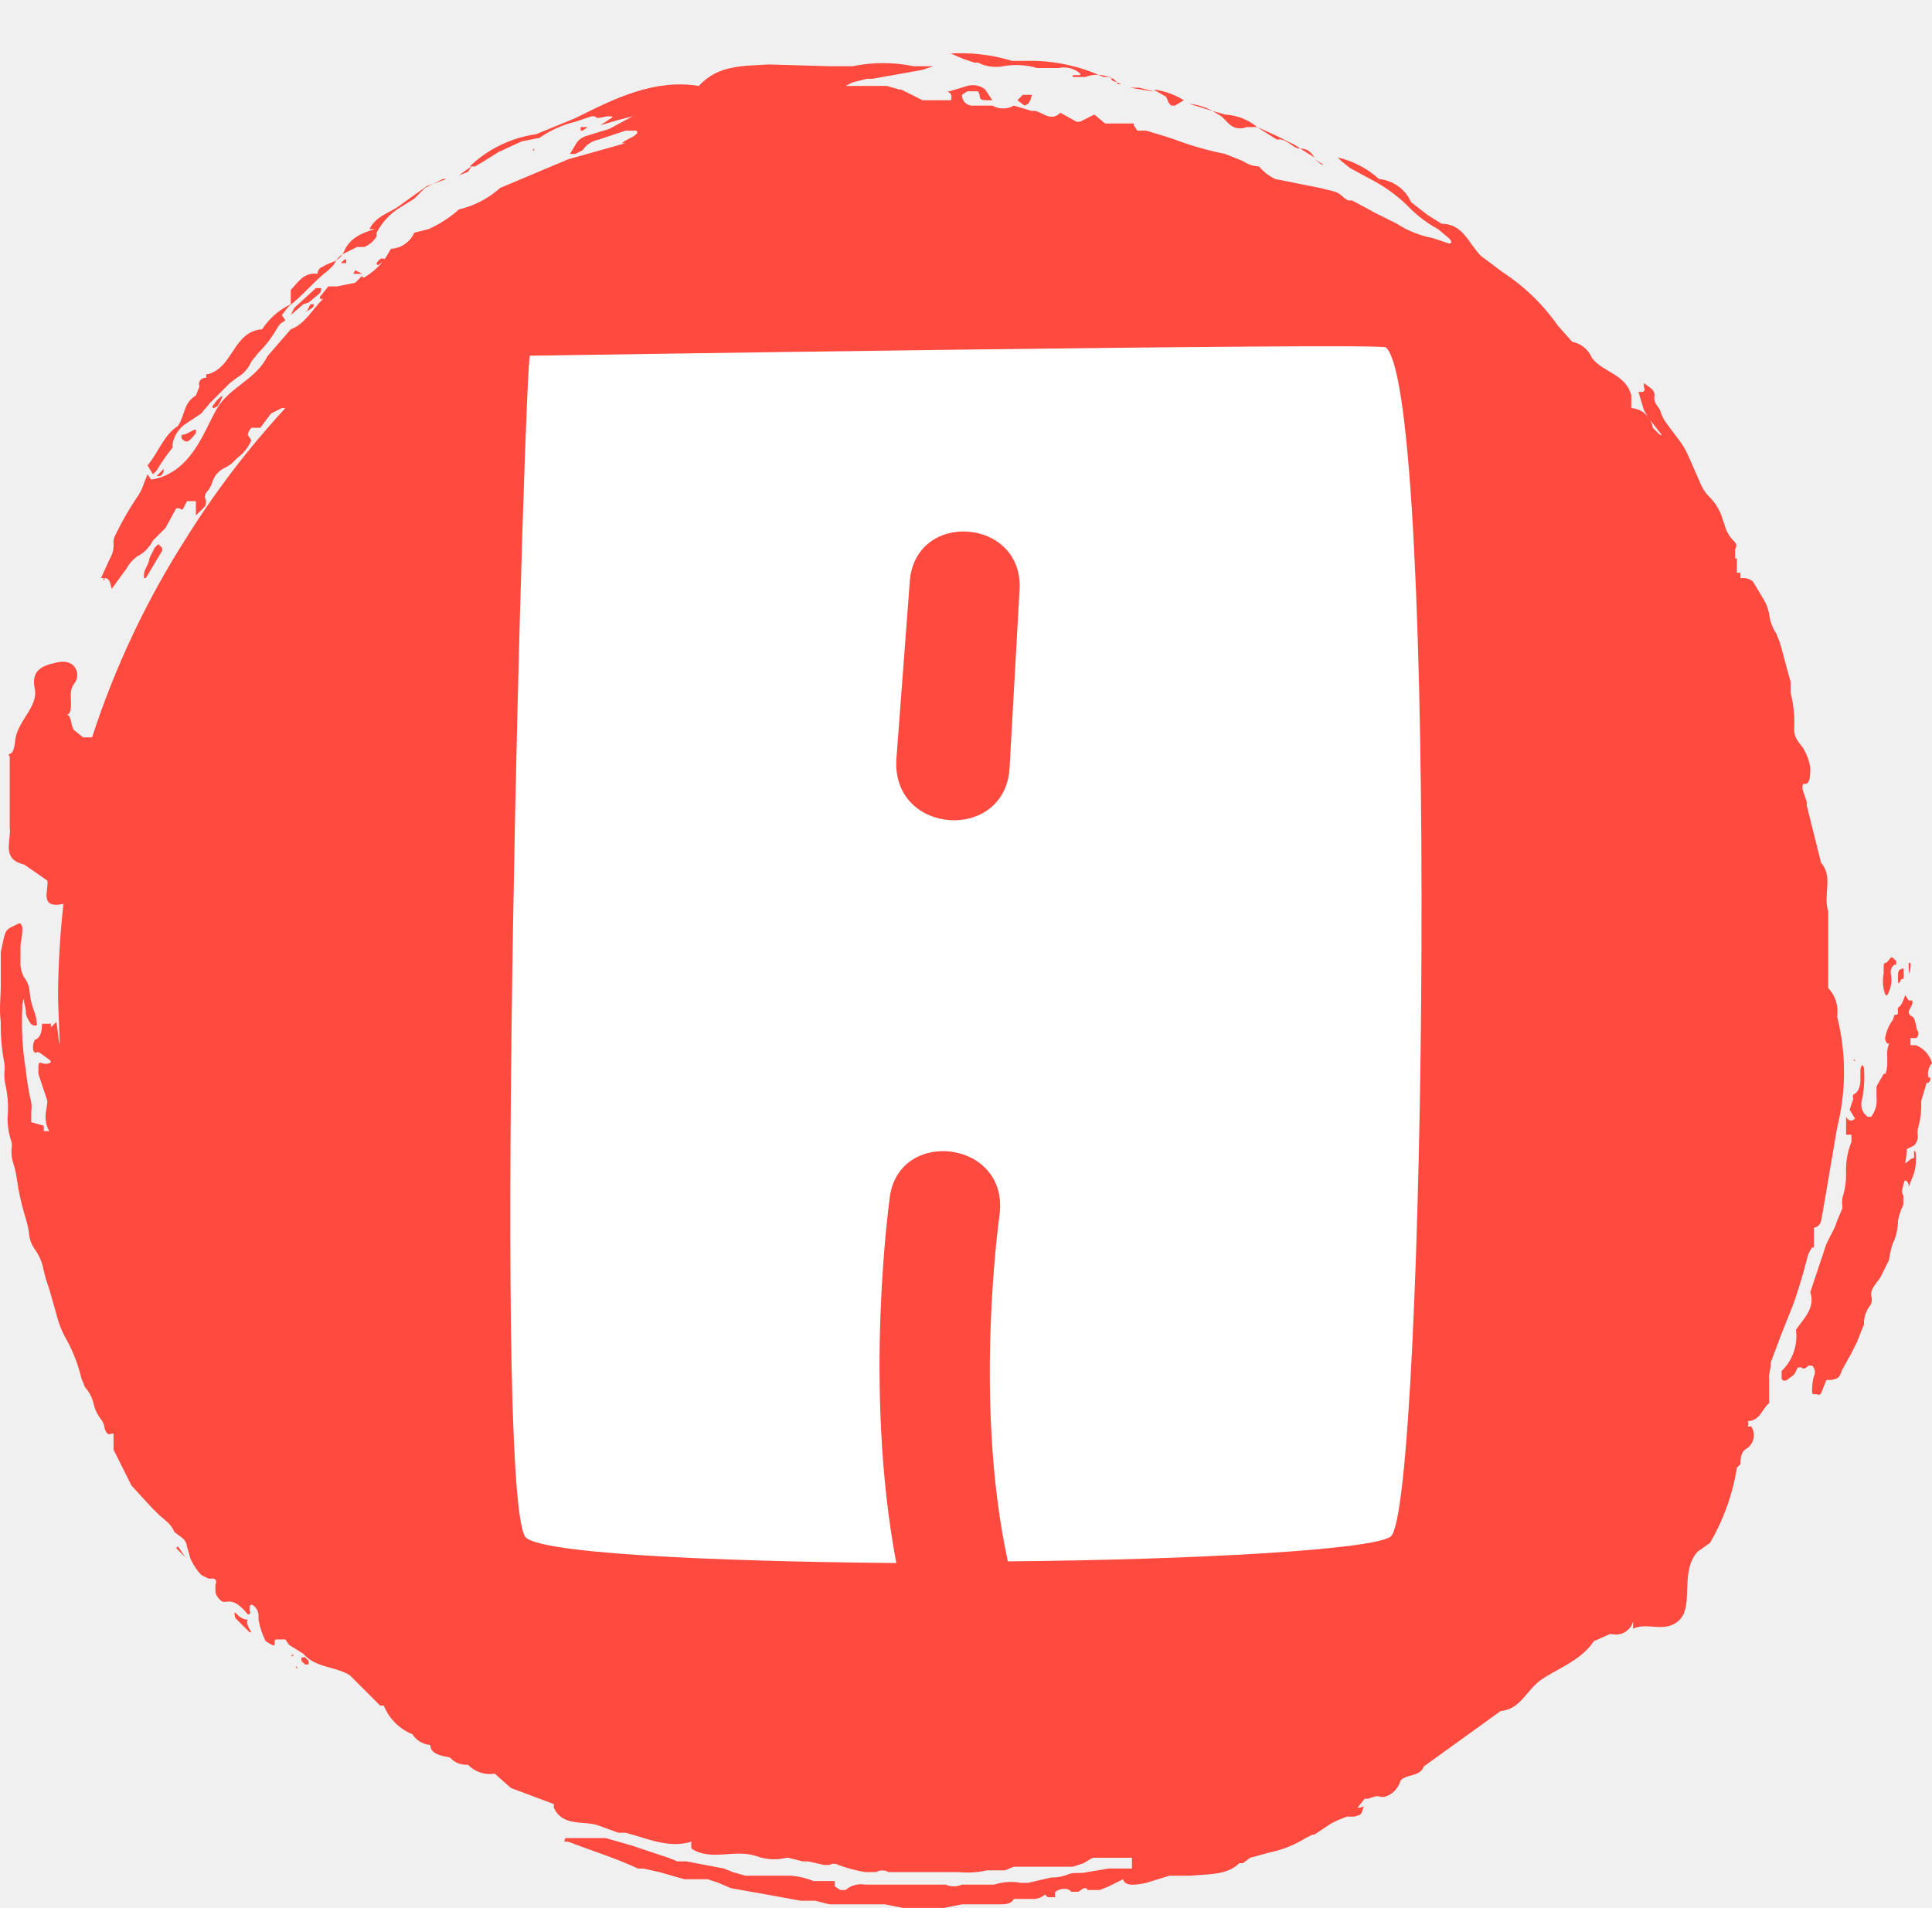
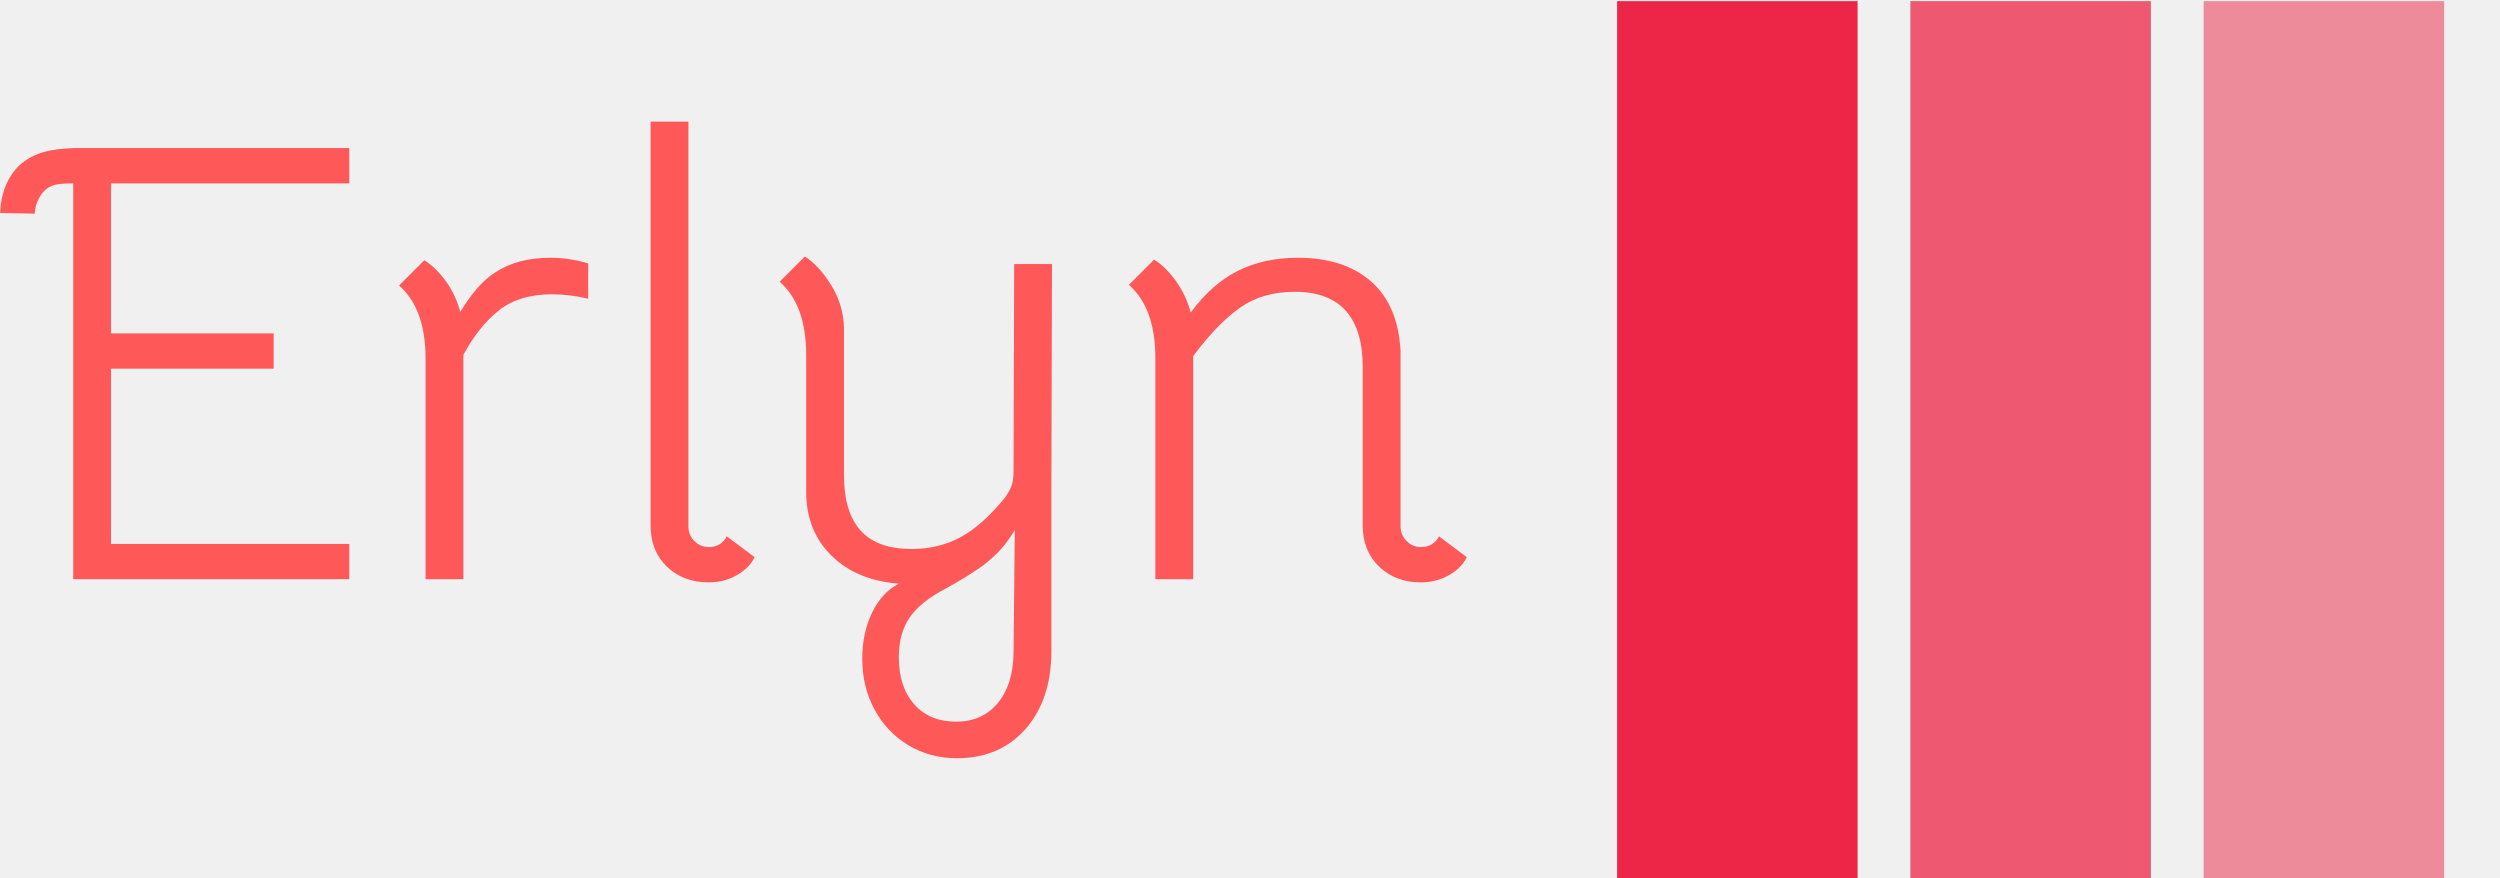
- <svg xmlns="http://www.w3.org/2000/svg" width="308.761" height="304.916" viewBox="0 0 106.008 104.687" class="css-1j8o68f" version="1.1" id="svg23">
-   <defs id="SvgjsDefs2684" />
-   <g id="SvgjsG2685" featurekey="rootContainer" transform="matrix(0.9820593,0,0,0.9820593,-0.05456052,0)" fill="#ff4a3f">
-     <g id="g17">
-       <path d="M19.8 15.3h.5l-.4-.2zm.5.1zm.8-.7c0 .1 0 .1.1.1l.4-.3c-.2-.1-.3-.1-.5.2zm.4-.2zm-4.1 2.3zm-.2.6l.3-.2c.1-.1.1-.2.1-.2h-.2l-.2.4c-.1-.1-.1 0 0 0zm2.2-2.9h-.1l-.2.2h.3zm-2.1 2.4l.6-.5c.1-.1.1-.2.1-.3h-.3l-1.2 1.1-.2.4.7-.6zm-1.1.8z" id="path3" />
-       <path d="M9.7 25v-.2a1.7 1.7 0 0 1 .7-1.1l.9-.6.5-.6.7-.7.4-.4.4-.3a1.9 1.9 0 0 0 .8-.9l.4-.5a5.9 5.9 0 0 0 1-1.3l.2-.3.3-.2-.2-.3.4-.5c.8-.6 1.4-1.4 2.2-2l.3-.3a1.4 1.4 0 0 1 .5-.6l.8-.4h.4a1.4 1.4 0 0 0 .7-.6V13a3.5 3.5 0 0 1 1.3-1.4l.8-.5.2-.2.4-.4 1-.5h.2l-1.1.4-1.4 1c-.6.5-1.4.6-1.8 1.4h.3c-.7.2-1.4.5-1.7 1.2s-.8.6-1.2.9a.4.4 0 0 0-.3.4c-.8-.1-1.1.5-1.5.9v.8a3.9 3.9 0 0 0-1.6 1.4c-1.6.1-1.6 2.1-3 2.5h-.1a.2.2 0 0 0 0 .2c-.3 0-.5.2-.4.5l-.2.5c-.7.4-.6 1.1-1 1.7-.8.5-1.1 1.5-1.7 2.2l.3.5.2-.2a11.6 11.6 0 0 1 .9-1.3zM53.9 3.3l.6.2h.2a2.2 2.2 0 0 0 1.4.2 4.1 4.1 0 0 1 1.9.1h1.2a1.4 1.4 0 0 1 1.2.3.1.1 0 0 1 0 .1H60a.1.1 0 0 0 0 .1h.7a1.8 1.8 0 0 1 1.3 0c.2 0 .1.1.2.2l.5.2h-.2c-.2-.4-.5-.4-.8-.4a9.7 9.7 0 0 0-4.3-.9h-.8A9.8 9.8 0 0 0 53 3h.2zm7.3 3.1zM50.3 4.7zm10.9 1.7h.2-.2zM19 14.7zm32.1-10zm17.6 2.2a.9.9 0 0 0 1 .2h.6a3.1 3.1 0 0 0-1.8-.7l-.7-.2.5.3zm-3.4-1.3c0 .1.1.2.2.3h.2l.5-.3a4.2 4.2 0 0 0-1.7-.6l.7.4zm7.4 2.7l.8.5c-.2-.3-.4-.5-.8-.5z" id="path5" />
-       <path d="M99 76.1l.6-1.6.6-1.5c.2-.5.6-1.8.8-2.6a1.7 1.7 0 0 1 .3-.7h.1v-1.1c.5-.1.4-.6.5-.9l.8-4.7a12.7 12.7 0 0 0 0-6.2 1.9 1.9 0 0 0-.5-1.6v-4.3c-.3-.9.3-1.9-.4-2.7L101 45a.4.4 0 0 0 0-.2l-.2-.6a.5.5 0 0 1 0-.4h.1c.3 0 .3-.5.3-.9a3 3 0 0 0-.4-1.1l-.3-.4a1.1 1.1 0 0 1-.2-.7 6.7 6.7 0 0 0-.2-2v-.6c-.2-.7-.4-1.5-.6-2.2l-.2-.5a2.5 2.5 0 0 1-.4-1.1 2.5 2.5 0 0 0-.3-.8l-.6-1a.8.8 0 0 0-.6-.2h-.1V32h-.2v-.8H97V31a.4.4 0 0 0 0-.1v-.2c.1-.2.1-.3-.1-.5a1.8 1.8 0 0 1-.4-.6l-.2-.6a2.9 2.9 0 0 0-.7-1.2 2.2 2.2 0 0 1-.5-.7l-.7-1.6a4.3 4.3 0 0 0-.6-1l-.6-.8a2.4 2.4 0 0 1-.4-.8l-.2-.3a.6.6 0 0 1-.1-.5.5.5 0 0 0-.2-.4l-.4-.3v.2c.1.2 0 .3-.1.3h-.2l.3 1 .3.5.7.9h-.1l-.2-.2-.2-.2a1.3 1.3 0 0 0-1.2-1.1v-.7c-.3-1.2-1.6-1.3-2.2-2.1a1.5 1.5 0 0 0-1.1-.9l-.8-.9a11.3 11.3 0 0 0-3.1-3l-.8-.6-.4-.3c-.7-.7-1-1.8-2.2-1.8l-.8-.5-.9-.7a2.2 2.2 0 0 0-1.8-1.3 5.1 5.1 0 0 0-2.3-1.2l.2.2.5.4 1.3.7a8.5 8.5 0 0 1 2.1 1.6 6.8 6.8 0 0 0 1.5 1.1l.6.5c.1.1.2.2.1.3H81l-.9-.3a5.6 5.6 0 0 1-2-.8l-1.2-.6-1.3-.7h-.2c-.3-.1-.4-.4-.8-.5l-.8-.2-2.5-.5a2.6 2.6 0 0 1-.9-.7 1.7 1.7 0 0 1-.9-.3l-1-.4a18.1 18.1 0 0 1-2.8-.8l-.6-.2-1-.3h-.5l-.2-.3v-.1h-1.6l-.6-.5-.4.2-.4.2h-.2l-.9-.5c-.6.6-1.1-.2-1.6-.1l-1-.3a1.2 1.2 0 0 1-1.2 0h-1.2a.6.6 0 0 1-.5-.6l.3-.2h.6a.7.7 0 0 1 .1.3c0 .2.2.2.5.2h.2l-.4-.6a1.1 1.1 0 0 0-1-.2l-1 .3H53c.3.2.2.3.2.5h-1.6l-.4-.2-.8-.4h-.1l-.7-.2h-2.3l.4-.2.8-.2h.3l1.7-.3 1.1-.2.6-.2h-1.1a8.4 8.4 0 0 0-3.4 0h-1.3L43 3.6c-1.4.1-2.8 0-3.9 1.2-2.5-.4-4.7.7-6.9 1.8l-2.2.9a6.7 6.7 0 0 0-3.7 1.8h.3l.5-.3.8-.5 1.3-.6 1-.2a6 6 0 0 1 2-.9l.9-.3h.2c.1.2.5 0 .7 0h.2c.1 0 .1.1 0 .1l-.6.4 1-.3.8-.2-1.3.7-1.3.4a1 1 0 0 0-.6.5l-.3.5h.3l.4-.2a1.4 1.4 0 0 1 .9-.6l1.5-.5h.5a.1.1 0 0 1 .1.2c-.2.2-.6.3-.8.5h.2l-3.2.9-3.8 1.6a5.2 5.2 0 0 1-2.3 1.2 6.6 6.6 0 0 1-1.7 1.1l-.8.2a1.5 1.5 0 0 1-1.3.9l-.3.5a3.7 3.7 0 0 1-1.2 1.1h-.1v-.1l-.2.2-.2.2-1 .2h-.5l-.4.5c-.1.1-.1.2 0 .2h.1c-.6.6-1 1.4-1.8 1.7L15 19.9c-.6 1.2-1.8 1.6-2.6 2.6s-1.4 3.9-3.9 4.3l-.2-.3-.2.5a2.7 2.7 0 0 1-.4.8 16.9 16.9 0 0 0-1.2 2.1.8.8 0 0 0-.1.5 1.4 1.4 0 0 1-.2.8l-.5 1.1h.2c.3 0 .3.3.4.6l.8-1.1a2.2 2.2 0 0 1 .6-.7 2 2 0 0 0 .9-.9l.3-.3.4-.4.6-1.1h.2c.1.1.1.1.2 0l.2-.4h.5v.8l.5-.5a.5.5 0 0 0 0-.5.4.4 0 0 1 .1-.3 1.5 1.5 0 0 0 .3-.5 1.3 1.3 0 0 1 .8-.9l.3-.2.3-.3a2.4 2.4 0 0 0 .8-1l-.2-.3c0-.1.1-.3.2-.4h.5l.6-.8.6-.3h.2a48.8 48.8 0 0 0-5.5 7.2h-.1.1a48.4 48.4 0 0 0-5.3 11.2h-.5l-.5-.4c-.2-.2-.1-.7-.4-.9h.1c.3-.5-.1-1.2.3-1.7s.1-1.4-.9-1.2-1.5.5-1.3 1.5-1 1.8-1.1 2.9-.5.5-.3.9v3.9c.1.8-.5 1.8.8 2.1l1.3.9c.1.5-.5 1.6.9 1.3a49.2 49.2 0 0 0-.3 5c0 1.1.1 2.2.1 3.3v-.4c-.1-.4-.1-.8-.2-1.3l-.3.3v-.2h-.5c0 .5-.1.8-.4.9a.9.9 0 0 0-.1.5c0 .1.1.3.2.2s.4.2.7.4-.2.3-.4.2-.2.1-.2.3v.3l.5 1.5c0 .3-.1.6-.1.9a1.7 1.7 0 0 0 .2.8h-.3v-.3l-.7-.2v-.6a1.5 1.5 0 0 0 0-.5 14.6 14.6 0 0 1-.3-1.8 16.6 16.6 0 0 1-.2-3.5.9.9 0 0 1 .1-.5v.2a2.9 2.9 0 0 1 .1.5.8.8 0 0 0 .1.4c.1.2.2.4.4.4s.1-.1.1-.2a2.1 2.1 0 0 0-.1-.5 4.2 4.2 0 0 1-.3-1.3 1.5 1.5 0 0 0-.3-.7 1.6 1.6 0 0 1-.2-.9v-.8c0-.3.1-.6.1-.9a.5.5 0 0 0-.1-.4h-.1c-.8.4-.7.2-1 1.6V55c0 .7-.1 1.4 0 2.1a10.8 10.8 0 0 0 .2 2.3 1.8 1.8 0 0 1 0 .5 3.1 3.1 0 0 0 .1.9 5.9 5.9 0 0 1 .1 1.3 3.9 3.9 0 0 0 .2 1.7 1.2 1.2 0 0 1 0 .4 2.1 2.1 0 0 0 .1.8 4.9 4.9 0 0 1 .2.9 14 14 0 0 0 .5 2.2 5 5 0 0 1 .2 1 1.7 1.7 0 0 0 .3.7 2.9 2.9 0 0 1 .5 1.2 8.5 8.5 0 0 0 .3 1l.4 1.4a5.4 5.4 0 0 0 .6 1.5 8.5 8.5 0 0 1 .8 2.1l.2.5a2.1 2.1 0 0 1 .5 1 2.1 2.1 0 0 0 .4.8 1 1 0 0 1 .2.5c.1.3.2.4.4.3h.1v.9l.5 1 .5 1 1.1 1.2.4.4c.3.3.7.5.9 1l.4.3a.7.7 0 0 1 .3.5l.2.7a3.3 3.3 0 0 0 .6.9l.4.2h.3a.2.2 0 0 1 .1.3 2.5 2.5 0 0 0 0 .5.9.9 0 0 0 .4.5h.2c.4-.1.8.2 1.2.7h.1c0-.1.1-.1 0-.2v-.2c0-.1.1-.2.2-.1a.7.7 0 0 1 .3.6v.2a4.3 4.3 0 0 0 .4 1.2c.5.3.5.3.5.1s0-.2.2-.2h.4l.2.3.8.5c.7.8 1.8.7 2.6 1.2l1.7 1.7h.2a2.9 2.9 0 0 0 1.6 1.6 1.3 1.3 0 0 0 1 .6c0 .5.6.6 1.1.7a1.2 1.2 0 0 0 .8.4h.2a1.7 1.7 0 0 0 1.5.5l.9.8 2.4.9v.2c.5 1.1 1.7.7 2.5 1l1.1.4h.4c1.2.3 2.4.9 3.7.5a.7.7 0 0 0 0 .4c1.1.7 2.4 0 3.6.4a2.9 2.9 0 0 0 1.7.1h.1l.8.2h.3l.9.2h.3a.5.5 0 0 1 .5 0 7.9 7.9 0 0 0 1.5.4h.6a.7.7 0 0 1 .7 0h3.9a5 5 0 0 0 1.6-.1h1l.5-.2H60l.6-.2.5-.3h2.2v.6H62l-1.2.2c-.4.1-.7 0-1 .1a2.4 2.4 0 0 1-1 .2l-1.3.3h-.4a3.1 3.1 0 0 0-1.5.1h-1.8a1.1 1.1 0 0 1-.9 0h-4.5a1.3 1.3 0 0 0-1.1.3H47l-.3-.2v-.3h-1.2a4.1 4.1 0 0 0-1.3-.3h-2.5l-.7-.2-.5-.2-2.1-.4h-.5l-.5-.2-2.1-.7-1.4-.4h-2.2c-.1 0-.1.1-.1.2h.2c1.3.5 2.6.9 3.9 1.5h.3l.9.2 1.4.4h1.3l.6.2.7.3 1.7.3 1.1.2 1.1.2h.8l.8.2h3.1l1 .2h2.3l1-.2H56c.4 0 .6-.1.7-.3h1a1 1 0 0 0 .8-.3c-.1.1 0 .1.1.2h.4v-.2c0-.1 0-.1.2-.2s.6-.1.7.1h.4l.3-.2c.2 0 .2 0 .2.1h.7l.5-.2.8-.4c.1.3.4.4 1.3.2l1.3-.4h1.2c.9-.1 2 0 2.7-.7h.2l.4-.3 1.1-.3a6.1 6.1 0 0 0 2-.8l.4-.2h.1l.9-.6.4-.2.5-.2h.4c.4-.1.4-.1.5-.4s0-.1-.2-.1h-.1l.4-.5h.2c.3-.1.5-.2.7-.1h.2a1.3 1.3 0 0 0 .9-.9c.3-.4 1.1-.2 1.3-.8l4.3-3.1c1.1-.1 1.4-1.1 2.2-1.7s2.3-1.1 3-2.2l.9-.4h.1a1 1 0 0 0 1.2-.7v.4c.8-.4 1.8.3 2.6-.5s0-2.7 1-3.8l.7-.5a12.1 12.1 0 0 0 1.5-4.2l.2-.2c0-.3 0-.7.4-.9a.9.9 0 0 0 .2-1.2h-.2a.3.3 0 0 0 0-.3c.7 0 .8-.7 1.2-1V77a.5.5 0 0 1 0-.2 3.8 3.8 0 0 0 .1-.7zM5.9 32.2z" id="path7" />
-       <path d="M26.4 9.3l-.3.2-.4.3.5-.2zm6.1-2h.1l.3-.2h-.4zm-2.6 1l-.1.1h.1v-.1zm-1.5 1.4zm1.3-.2zm-6.3 3.1zM9.2 26.2l-.4.4H9a.4.4 0 0 0 .2-.4zm3-3.5a2.1 2.1 0 0 0 .3-.6 1.5 1.5 0 0 0-.5.5c-.1.1-.1.2 0 .2zM11 24.2V24c-.2 0-.5.3-.8.3v.2c.3.3.4.2.8-.3zm3 66.2zM73.9 9.2h.1l-.5-.3zm-2.5-1.4c.5-.1.8.4 1.2.5h.1l-.3-.2-1-.5-1.1-.5.3.2zM52.8 3.1zm11.7 2h-.1l-1.2-.2h.5zm2 .7l1.3.4a3.3 3.3 0 0 0-1.3-.4zm-9 0a1 1 0 0 0 .2-.5h-.5l-.3.3.4.3zm9 1.6zM49.9 4.2zm2.9.7zM48.5 4zm13.8 2.1a.5.5 0 0 0 0 .1zm44.8 52.3h-.3V58h.3c.1 0 .2-.3.1-.4s-.1-.7-.3-.8a.3.3 0 0 1-.2-.3l.2-.4a.4.4 0 0 0 0-.2h-.2l-.2-.3c-.1.3-.2.6-.4.7a.5.5 0 0 0 0 .2c0 .1 0 .2-.1.2h-.1a1.1 1.1 0 0 1-.1.3 2.3 2.3 0 0 0-.4.9.4.4 0 0 0 .1.4h.1a1.7 1.7 0 0 0-.1.8v.4a1.8 1.8 0 0 1-.1.5h-.1l-.4.7v.6a1.5 1.5 0 0 1-.3 1.1h-.2l-.2-.2a.9.9 0 0 1-.1-.8 6.5 6.5 0 0 0 .1-1.7c0-.1-.1-.2-.1-.2a.5.5 0 0 0-.1.3v.6c0 .2-.1.6-.3.7s-.1.2-.1.3l-.2.6.3.5c-.2.2-.4.1-.5-.1v1h.3v.4a4.2 4.2 0 0 0-.3 1.4 3.3 3.3 0 0 0 0 .4 4 4 0 0 1-.2 1.3 2 2 0 0 0 0 .6l-.3.7a3.2 3.2 0 0 1-.3.7l-.3.6-.9 2.7c.3.9-.4 1.5-.8 2.1a2.7 2.7 0 0 1-.8 2.3v.4c0 .1.1.2.3.1l.4-.3.2-.4h.2c.1.1.2.1.4-.1h.2a.5.5 0 0 1 .1.6 2.9 2.9 0 0 0-.1.8c0 .1 0 .2.1.2h.2c.1.1.2 0 .3-.3l.2-.5h.3c.4-.1.4-.1.6-.6l.5-.9.3-.6.4-1a1.6 1.6 0 0 1 .3-1 .6.6 0 0 0 .1-.6c0-.2 0-.3.2-.6l.3-.4.5-1a4.7 4.7 0 0 1 .2-.9 3 3 0 0 0 .3-1.3 3.8 3.8 0 0 1 .3-.9v-.5c-.1-.2-.1-.2 0-.6s.1-.2.2-.2a.4.4 0 0 1 .1.3l.2-.5a2.3 2.3 0 0 0 .2-.9v-.3c0-.1 0-.3-.1-.3v.4c-.2 0-.3.2-.5.3a6.4 6.4 0 0 0 .1-.8l.4-.2a.7.7 0 0 0 .2-.6 1.4 1.4 0 0 1 0-.3 4.8 4.8 0 0 0 .2-1.4v-.2l.3-1h.1a.3.3 0 0 0 .1-.3h-.1a.9.9 0 0 1 .2-.8 1.5 1.5 0 0 0-.9-1zm-1.2 7.8zm-.2-9.9zm0 0zM9.1 30.8a.3.3 0 0 0 0-.2l-.2-.2-.2.2-.3.6c0 .3-.3.6-.3.9v.2h.1zm96.3 24.8h.1a1.7 1.7 0 0 0 .2-1.2.5.5 0 0 1 .2-.5h.1v-.2l-.2-.2h-.1c-.1.1-.2.3-.3.3s-.1.1-.1.3v.3a2.2 2.2 0 0 0 .1 1.2zM13.2 90.1c-.1 0 0 .2 0 .3l.8.8h.1c-.2-.3-.3-.6-.2-.7a.9.9 0 0 1-.5-.2zm.8.3zm92.3-35.7h.1a2 2 0 0 0 0-.6c-.3.1-.3.1-.3.6s.1.1.2 0z" id="path9" />
-       <path d="M106.7 62a.6.6 0 0 0 .1-.5c0-.1-.1-.2-.1-.1h-.2v.2c0 .4.1.5.2.4zm.1-8.2h-.1v.6a1 1 0 0 0 .1-.6zM17.1 92.6h-.2v.2l.2.2h.2v-.2zm86.6-33.3c0-.1 0-.1-.1-.1zM9.9 86.5l.5.5-.4-.6z" id="path11" />
-       <circle cx="10.5" cy="87.1" transform="rotate(-24.8 10.4 87.159)" id="circle13" />
-       <path d="M9.7 30.1h-.1v.2-.2h.1zm83.2-6.6l-.2-.3h-.1zm-14.7 77.1zM5.9 32.2zm-.1.2a.3.3 0 0 0 .1-.2v.2zm1.9-4.9zM61.5 2.4zm42.8 58.2v.1-.1zM16.4 92.5h-.1c.1.1.2 0 .1-.1zm.2.7h.1l-.1-.1v.1zm73.9-71.3zm15.2 34.4zM14.6 91.7zm92.1-37zm-.8 11.4zM34.6 0z" id="path15" />
-     </g>
-   </g>
-   <g id="SvgjsG2686" featurekey="nameFeature-0" transform="matrix(2.284354,0,0,2.284354,27.98006,-5.60952)" fill="#ffffff">
-     <path d="M9.6 16.48 l-0.32 4.24 c-0.08 1.8 2.6 1.96 2.72 0.2 l0.24 -4.28 c0.12 -1.76 -2.56 -1.96 -2.64 -0.16 z M0.48 11 l0 0 c0.04 0 20.48 -0.32 20.56 -0.2 c1.28 1.12 0.96 27.8 0.12 28.56 c-0.4 0.32 -4.64 0.56 -9.2 0.6 c-0.84 -3.84 -0.2 -8.32 -0.2 -8.32 c0.24 -1.8 -2.44 -2.12 -2.64 -0.4 c0 0.04 -0.64 4.52 0.16 8.76 c-4.56 -0.04 -8.68 -0.24 -8.92 -0.64 c-0.8 -1.44 0 -28.28 0.12 -28.36 z" id="path20" />
+ <svg xmlns="http://www.w3.org/2000/svg" version="1.1" width="2000" height="702" viewBox="0 0 2000 702">
+   <g transform="matrix(1,0,0,1,-1.212121,0.9307287)">
+     <svg viewBox="0 0 396 139" data-background-color="#ffffff" preserveAspectRatio="xMidYMid meet" height="702" width="2000">
+       <g id="tight-bounds" transform="matrix(1,0,0,1,0.24,-0.1842896)">
+         <svg viewBox="0 0 395.52 139.369" height="139.369" width="395.52">
+           <g>
+             <svg viewBox="0 0 673.294 237.247" height="139.369" width="395.52">
+               <g transform="matrix(1,0,0,1,0,32.7889)">
+                 <svg viewBox="0 0 395.52 171.67" height="171.67" width="395.52">
+                   <g id="textblocktransform">
+                     <svg viewBox="0 0 395.52 171.67" height="171.67" width="395.52" id="textblock">
+                       <g>
+                         <svg viewBox="0 0 395.52 171.67" height="171.67" width="395.52">
+                           <g transform="matrix(1,0,0,1,0,0)">
+                             <svg width="395.52" viewBox="1.7 -36.3 116.34 50.5" height="171.67" data-palette-color="#ff5858">
+                               <path d="M7.5-31.4Q6.5-31.4 6.03-31.28 5.55-31.15 5.2-30.8L5.2-30.8Q4.9-30.5 4.67-29.98 4.45-29.45 4.45-29L4.45-29 1.7-29.05Q1.8-31.4 3.2-32.8L3.2-32.8Q3.95-33.5 4.98-33.83 6-34.15 7.55-34.2L7.55-34.2 29.4-34.2 29.4-31.4 10.5-31.4 10.5-19.5 23.4-19.5 23.4-16.7 10.5-16.7 10.5-2.8 29.4-2.8 29.4 0 7.5 0 7.5-31.4ZM45.35-25.5Q46.85-25.5 48.35-25.05L48.35-25.05 48.35-22.25Q46.9-22.6 45.45-22.6L45.45-22.6Q42.9-22.6 41.3-21.35L41.3-21.35Q39.7-20.1 38.45-17.8L38.45-17.8 38.45 0 35.45 0 35.45-17.5Q35.45-21.45 33.35-23.3L33.35-23.3 35.35-25.3Q36.25-24.75 37.05-23.65 37.85-22.55 38.2-21.2L38.2-21.2Q39.6-23.5 41-24.35L41-24.35Q42.75-25.5 45.35-25.5L45.35-25.5ZM56.3-4.2Q56.3-3.5 56.77-3.03 57.25-2.55 57.9-2.55L57.9-2.55Q58.9-2.55 59.34-3.4L59.34-3.4 61.55-1.75Q61.15-0.9 60.15-0.33 59.15 0.25 57.9 0.25L57.9 0.25Q55.9 0.25 54.59-1 53.3-2.25 53.3-4.25L53.3-4.25 53.3-36.3 56.3-36.3 56.3-4.2ZM82.14-25L85.14-25 85.09-6.9 85.09 5.7Q85.09 9.55 83.04 11.88 80.99 14.2 77.59 14.2L77.59 14.2Q75.49 14.2 73.77 13.18 72.04 12.15 71.07 10.35 70.09 8.55 70.09 6.3L70.09 6.3Q70.09 4.25 70.87 2.65 71.64 1.05 72.99 0.35L72.99 0.35Q69.64 0.1 67.64-1.88 65.64-3.85 65.64-6.95L65.64-6.95 65.64-17.8Q65.64-21.75 63.54-23.6L63.54-23.6 65.54-25.6Q66.69-24.85 67.64-23.3 68.59-21.75 68.64-19.95L68.64-19.95 68.64-8.25Q68.64-5.3 69.97-3.85 71.29-2.4 73.99-2.4L73.99-2.4Q76.19-2.4 77.92-3.35 79.64-4.3 81.39-6.45L81.39-6.45Q81.79-7 81.94-7.43 82.09-7.85 82.09-8.6L82.09-8.6 82.14-25ZM82.09 5.9L82.19-3.9Q81.54-2.85 80.99-2.27 80.44-1.7 79.69-1.1L79.69-1.1Q78.34-0.15 76.69 0.75L76.69 0.75Q74.69 1.8 73.84 3.05 72.99 4.3 72.99 6.2L72.99 6.2Q72.99 8.55 74.22 9.93 75.44 11.3 77.54 11.3L77.54 11.3Q79.59 11.3 80.82 9.85 82.04 8.4 82.09 5.9L82.09 5.9ZM115.84-3.4L118.04-1.75Q117.64-0.9 116.64-0.33 115.64 0.25 114.39 0.25L114.39 0.25Q112.39 0.25 111.09-1 109.79-2.25 109.79-4.25L109.79-4.25 109.79-16.8Q109.79-22.8 104.39-22.8L104.39-22.8Q101.84-22.8 100.04-21.53 98.24-20.25 96.34-17.7L96.34-17.7 96.34 0 93.34 0 93.34-17.55Q93.34-21.5 91.24-23.35L91.24-23.35 93.24-25.35Q94.14-24.8 94.97-23.65 95.79-22.5 96.14-21.15L96.14-21.15Q97.84-23.45 99.92-24.48 101.99-25.5 104.64-25.5L104.64-25.5Q108.29-25.5 110.44-23.63 112.59-21.75 112.79-18.1L112.79-18.1 112.79-4.2Q112.79-3.5 113.27-3.03 113.74-2.55 114.39-2.55L114.39-2.55Q115.39-2.55 115.84-3.4L115.84-3.4Z" opacity="1" transform="matrix(1,0,0,1,0,0)" fill="#ff5858" class="wordmark-text-0" data-fill-palette-color="primary" id="text-0" />
+                             </svg>
+                           </g>
+                         </svg>
+                       </g>
+                     </svg>
+                   </g>
+                 </svg>
+               </g>
+               <g transform="matrix(1,0,0,1,436.0471,0)">
+                 <svg viewBox="0 0 237.247 237.247" height="237.247" width="237.247">
+                   <g data-palette-color="#ed2647">
+                     <rect width="64.848" height="237.247" fill="#ed2647" stroke="transparent" data-fill-palette-color="accent" x="0" fill-opacity="1" />
+                     <rect width="64.848" height="237.247" fill="#ed2647" stroke="transparent" data-fill-palette-color="accent" x="79.082" fill-opacity="0.75" />
+                     <rect width="64.848" height="237.247" fill="#ed2647" stroke="transparent" data-fill-palette-color="accent" x="158.165" fill-opacity="0.5" />
+                   </g>
+                 </svg>
+               </g>
+             </svg>
+           </g>
+           <defs />
+         </svg>
+         <rect width="395.52" height="139.369" fill="none" stroke="none" visibility="hidden" />
+       </g>
+     </svg>
  </g>
</svg>
